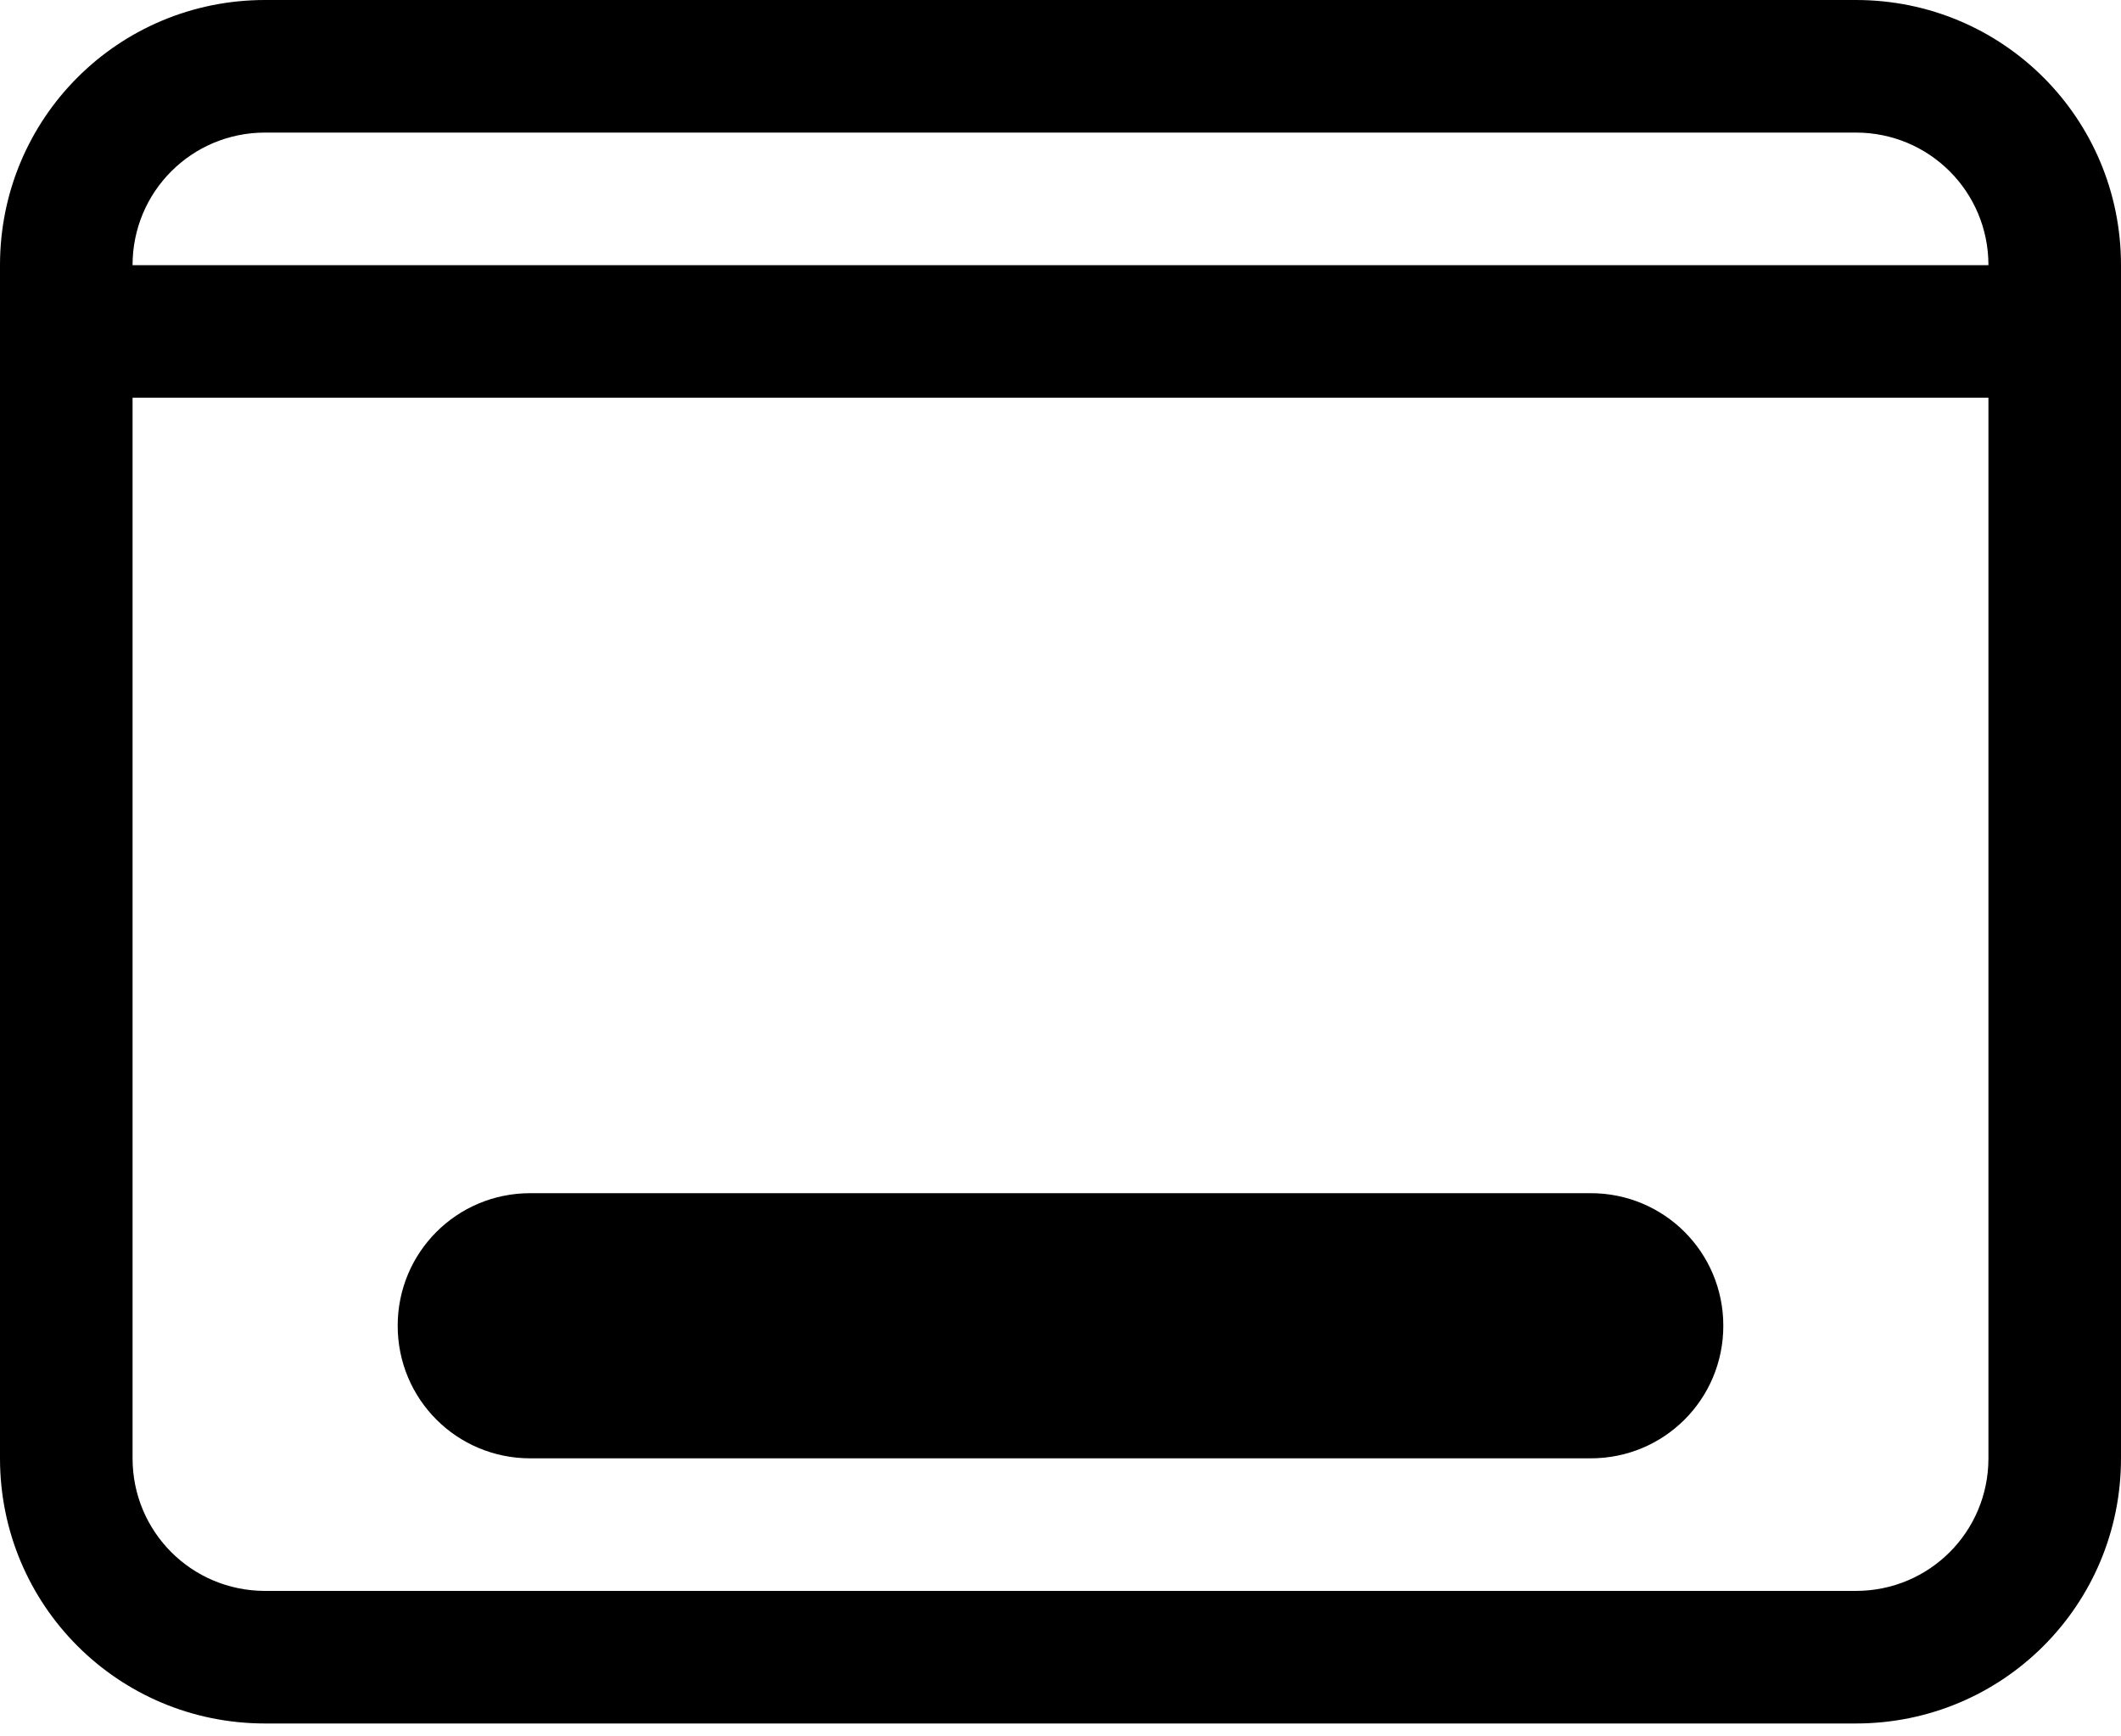
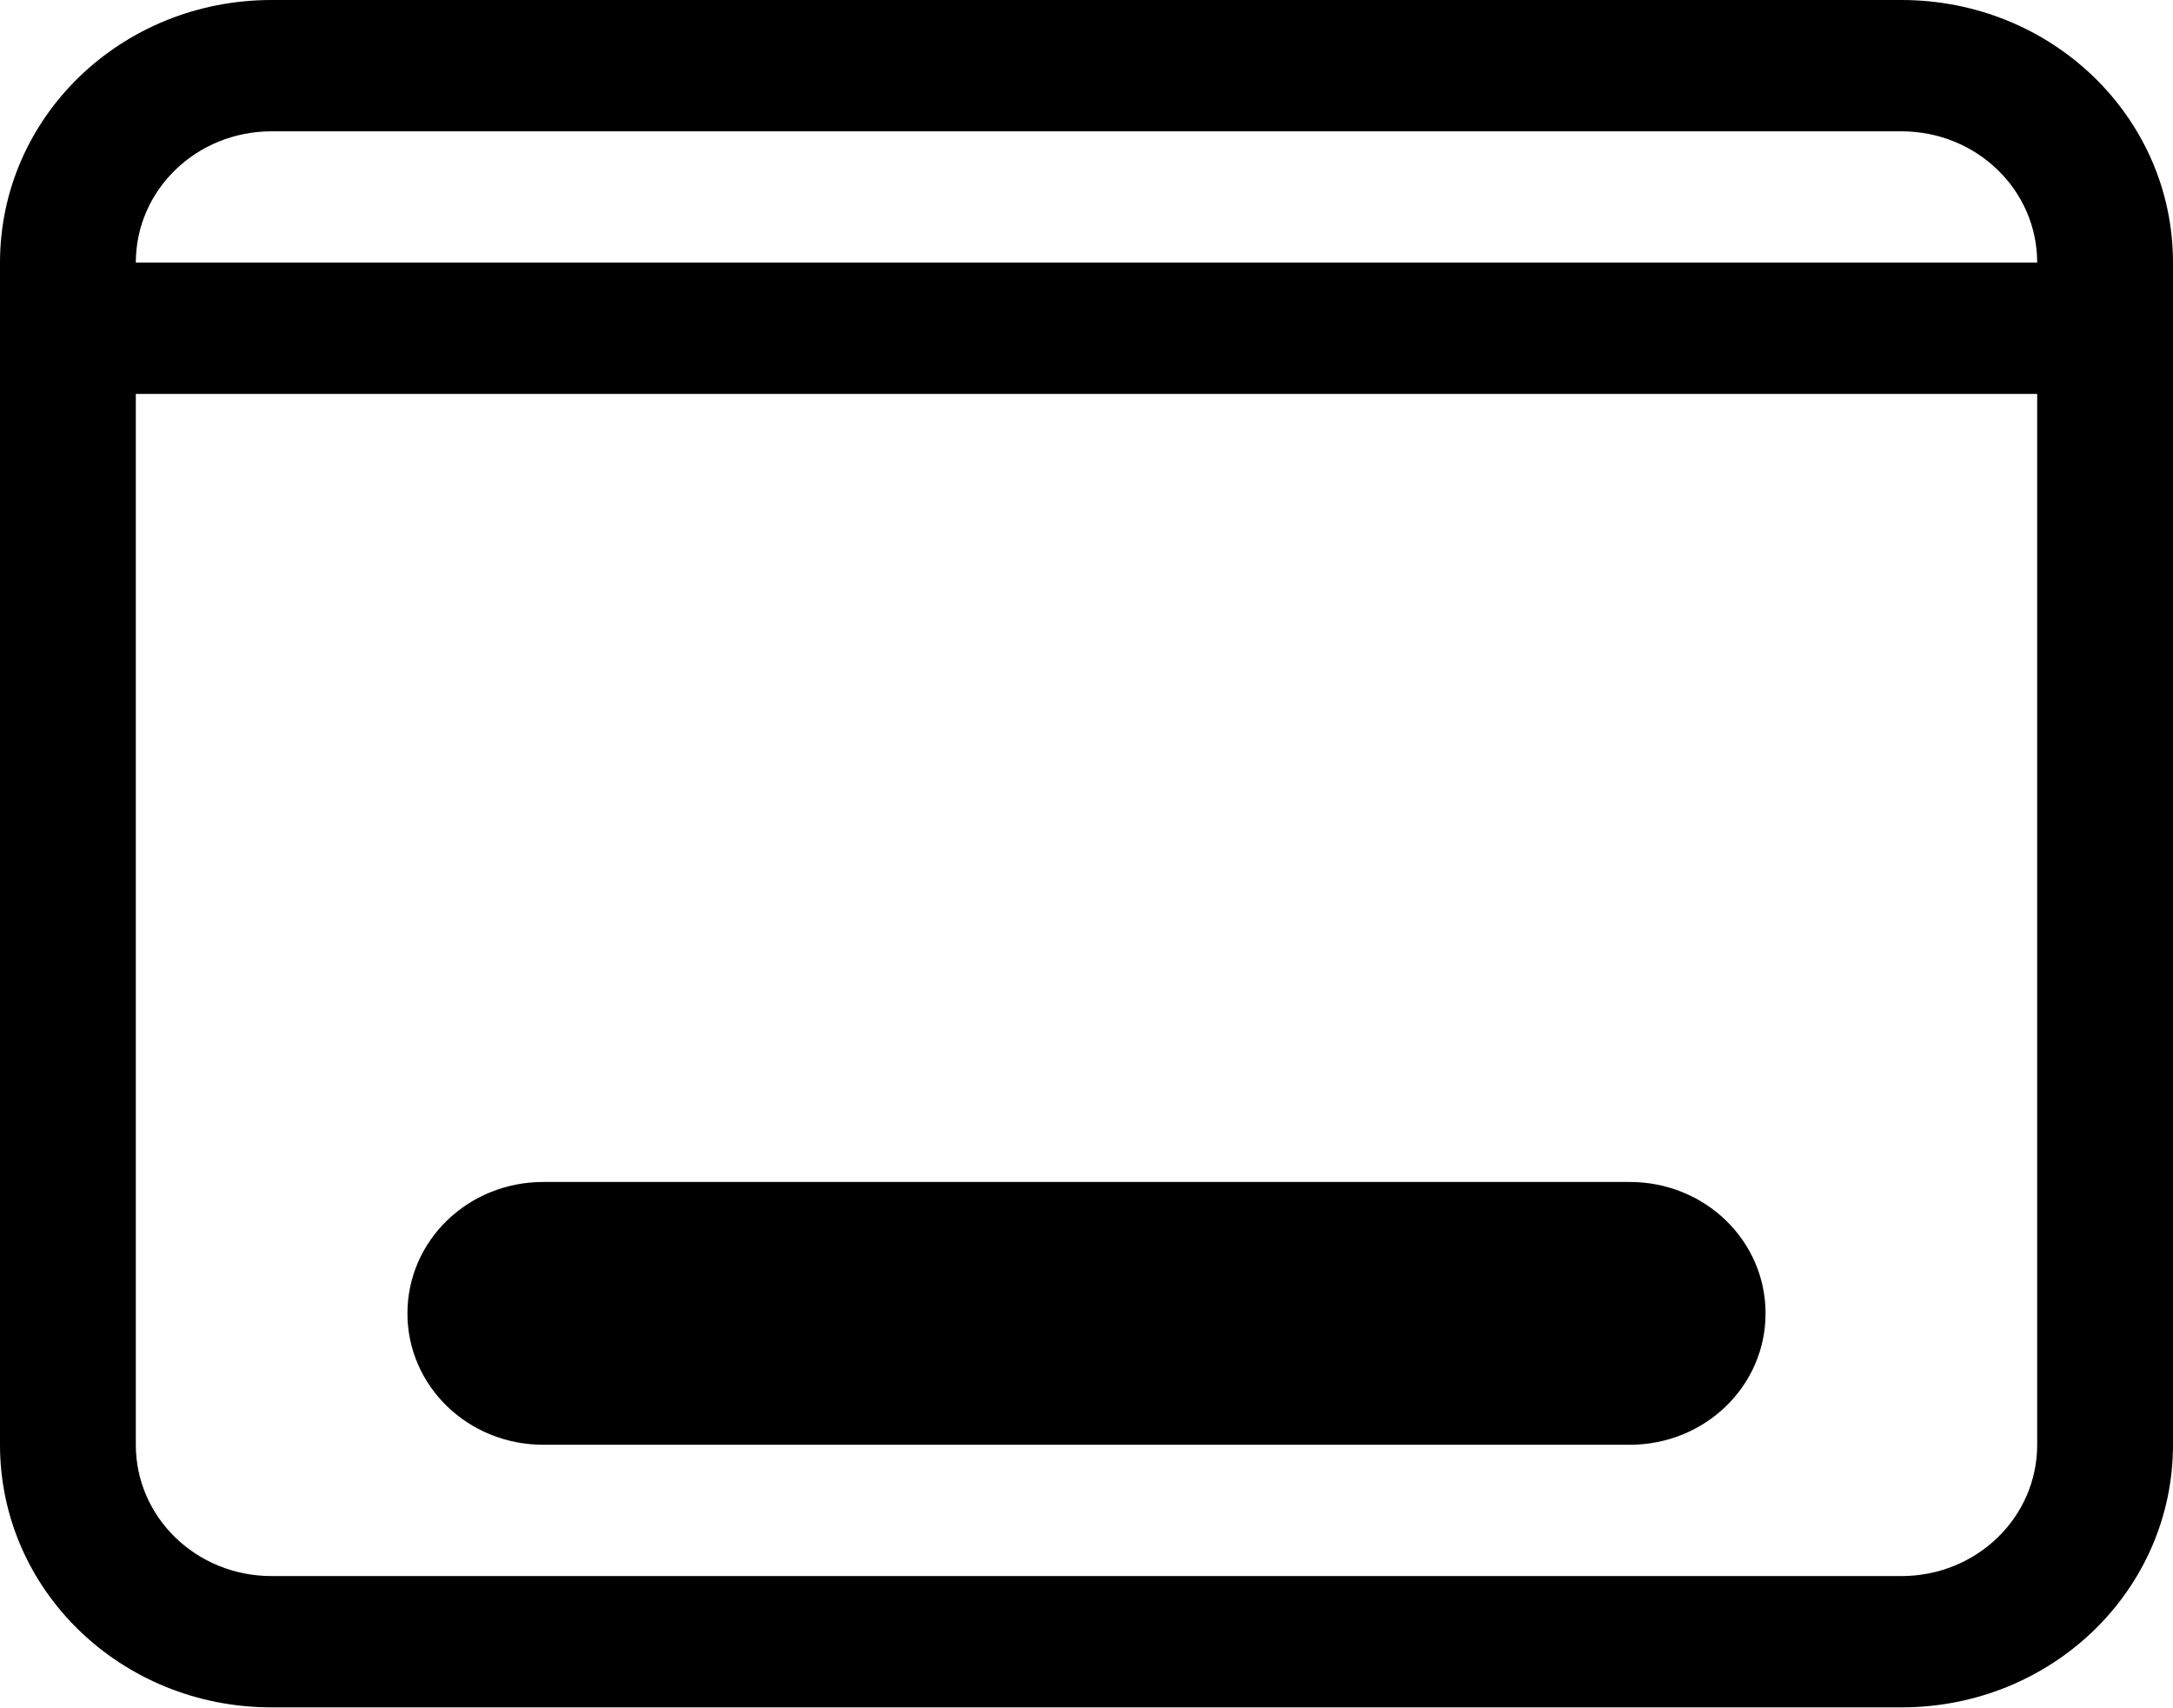
- <svg xmlns="http://www.w3.org/2000/svg" width="22px" height="18px" viewBox="0 0 22 18" version="1.1">
+ <svg xmlns="http://www.w3.org/2000/svg" width="14px" height="11px" viewBox="0 0 14 11" version="1.1">
  <g id="页面-1" stroke="none" stroke-width="1" fill="none" fill-rule="evenodd">
    <g id="desktop" fill="#000000" fill-rule="nonzero">
-       <path d="M2.75,0 C1.226,0 0,1.226 0,2.75 L0,15.125 C0,16.648 1.226,17.875 2.75,17.875 L19.25,17.875 C20.773,17.875 22,16.648 22,15.125 L22,2.75 C22,1.226 20.773,0 19.25,0 L2.75,0 Z M2.75,1.375 L19.25,1.375 C20.012,1.375 20.625,1.988 20.625,2.75 L1.375,2.75 C1.375,1.988 1.988,1.375 2.75,1.375 Z M1.375,4.125 L20.625,4.125 L20.625,15.125 C20.625,15.887 20.012,16.5 19.25,16.5 L2.75,16.5 C1.988,16.5 1.375,15.887 1.375,15.125 L1.375,4.125 Z M5.5,12.375 C4.738,12.375 4.125,12.988 4.125,13.75 C4.125,14.512 4.738,15.125 5.5,15.125 L16.5,15.125 C17.262,15.125 17.875,14.512 17.875,13.75 C17.875,12.988 17.262,12.375 16.5,12.375 L5.5,12.375 Z" id="形状" />
+       <path d="M1.75,0 C0.78,0 0,0.755 0,1.692 L0,9.308 C0,10.245 0.78,11 1.75,11 L12.25,11 C13.22,11 14,10.245 14,9.308 L14,1.692 C14,0.755 13.22,0 12.25,0 L1.75,0 Z M1.75,0.846 L12.25,0.846 C12.735,0.846 13.125,1.224 13.125,1.692 L0.875,1.692 C0.875,1.224 1.265,0.846 1.75,0.846 Z M0.875,2.538 L13.125,2.538 L13.125,9.308 C13.125,9.776 12.735,10.154 12.25,10.154 L1.75,10.154 C1.265,10.154 0.875,9.776 0.875,9.308 L0.875,2.538 Z M3.5,7.615 C3.015,7.615 2.625,7.993 2.625,8.462 C2.625,8.93 3.015,9.308 3.5,9.308 L10.5,9.308 C10.985,9.308 11.375,8.93 11.375,8.462 C11.375,7.993 10.985,7.615 10.5,7.615 L3.5,7.615 Z" id="形状" />
    </g>
  </g>
</svg>
